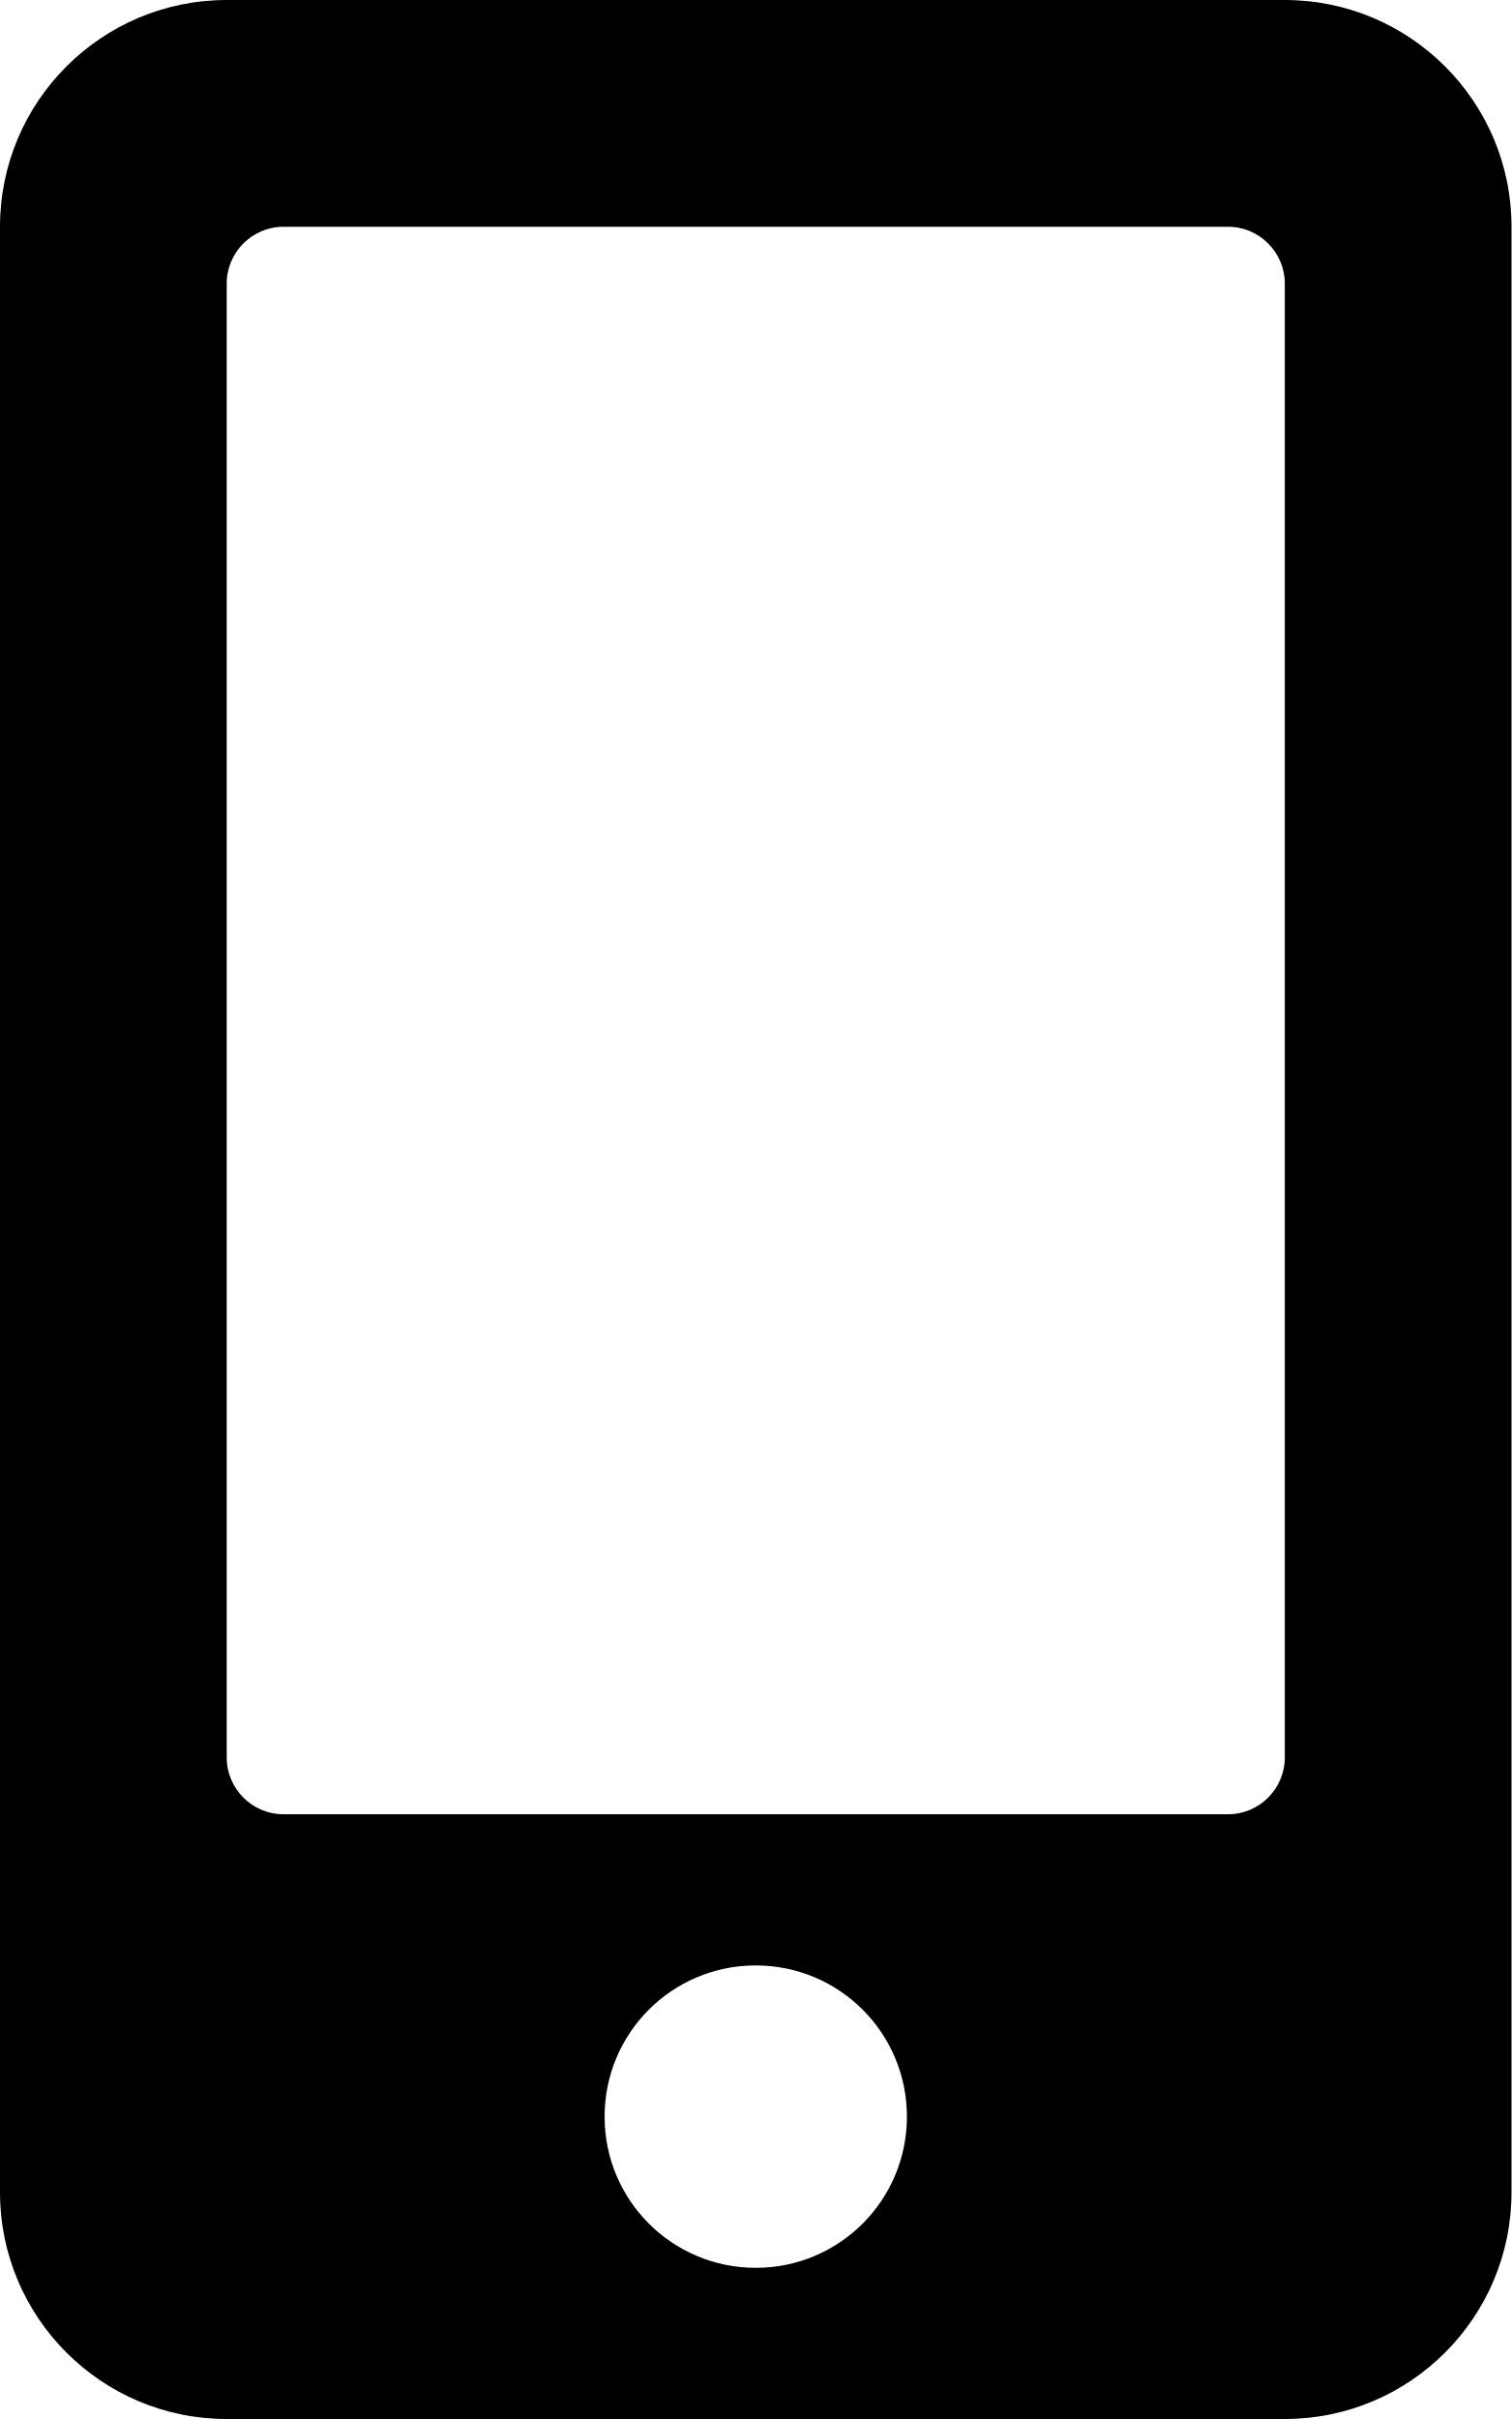
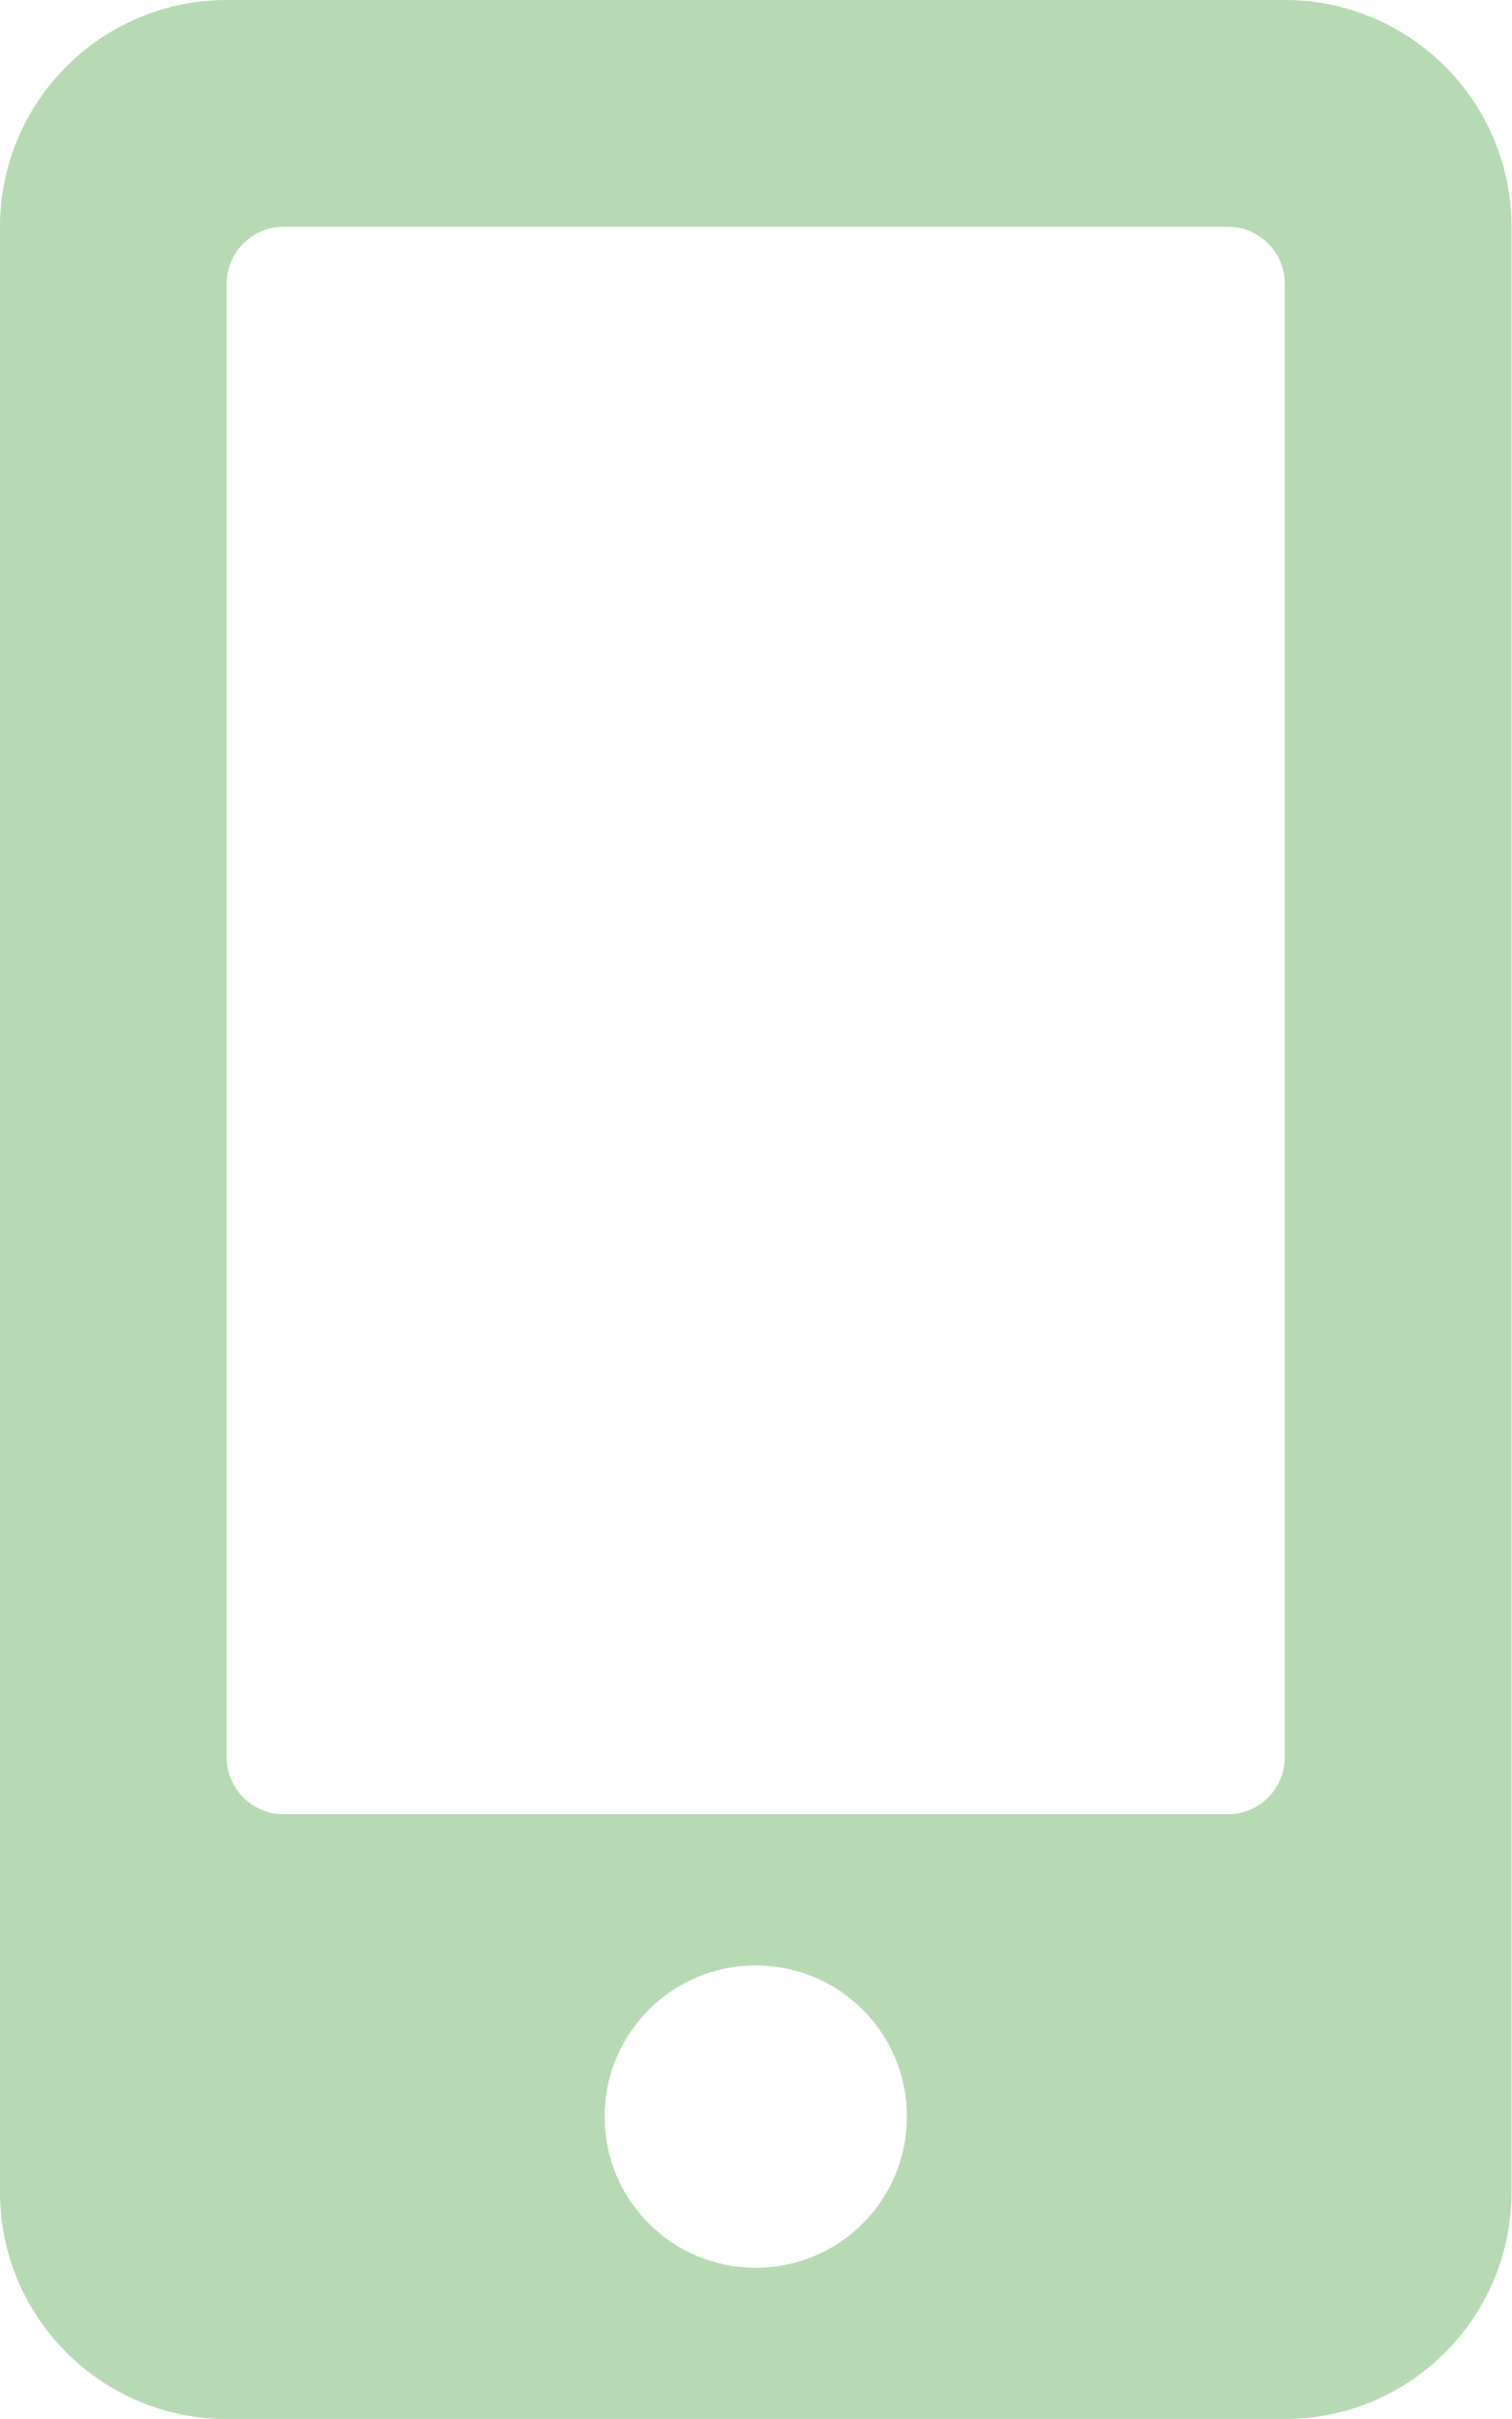
<svg xmlns="http://www.w3.org/2000/svg" aria-hidden="true" focusable="false" data-prefix="fas" data-icon="mobile-alt" class="svg-inline--fa fa-mobile-alt fa-w-10" role="img" viewBox="0 0 320 512">
-   <path fill="currentColor" d="M272 0H48C21.5 0 0 21.5 0 48v416c0 26.5 21.5 48 48 48h224c26.5 0 48-21.5 48-48V48c0-26.5-21.5-48-48-48zM160 480c-17.7 0-32-14.3-32-32s14.3-32 32-32 32 14.3 32 32-14.3 32-32 32zm112-108c0 6.6-5.4 12-12 12H60c-6.6 0-12-5.4-12-12V60c0-6.6 5.4-12 12-12h200c6.6 0 12 5.4 12 12v312z" />
+   <path fill="#b7d9b4" d="M272 0H48C21.5 0 0 21.5 0 48v416c0 26.5 21.5 48 48 48h224c26.5 0 48-21.5 48-48V48c0-26.5-21.5-48-48-48zM160 480c-17.7 0-32-14.3-32-32s14.3-32 32-32 32 14.3 32 32-14.3 32-32 32zm112-108c0 6.6-5.4 12-12 12H60c-6.6 0-12-5.4-12-12V60c0-6.6 5.4-12 12-12h200c6.6 0 12 5.4 12 12v312z" />
</svg>
